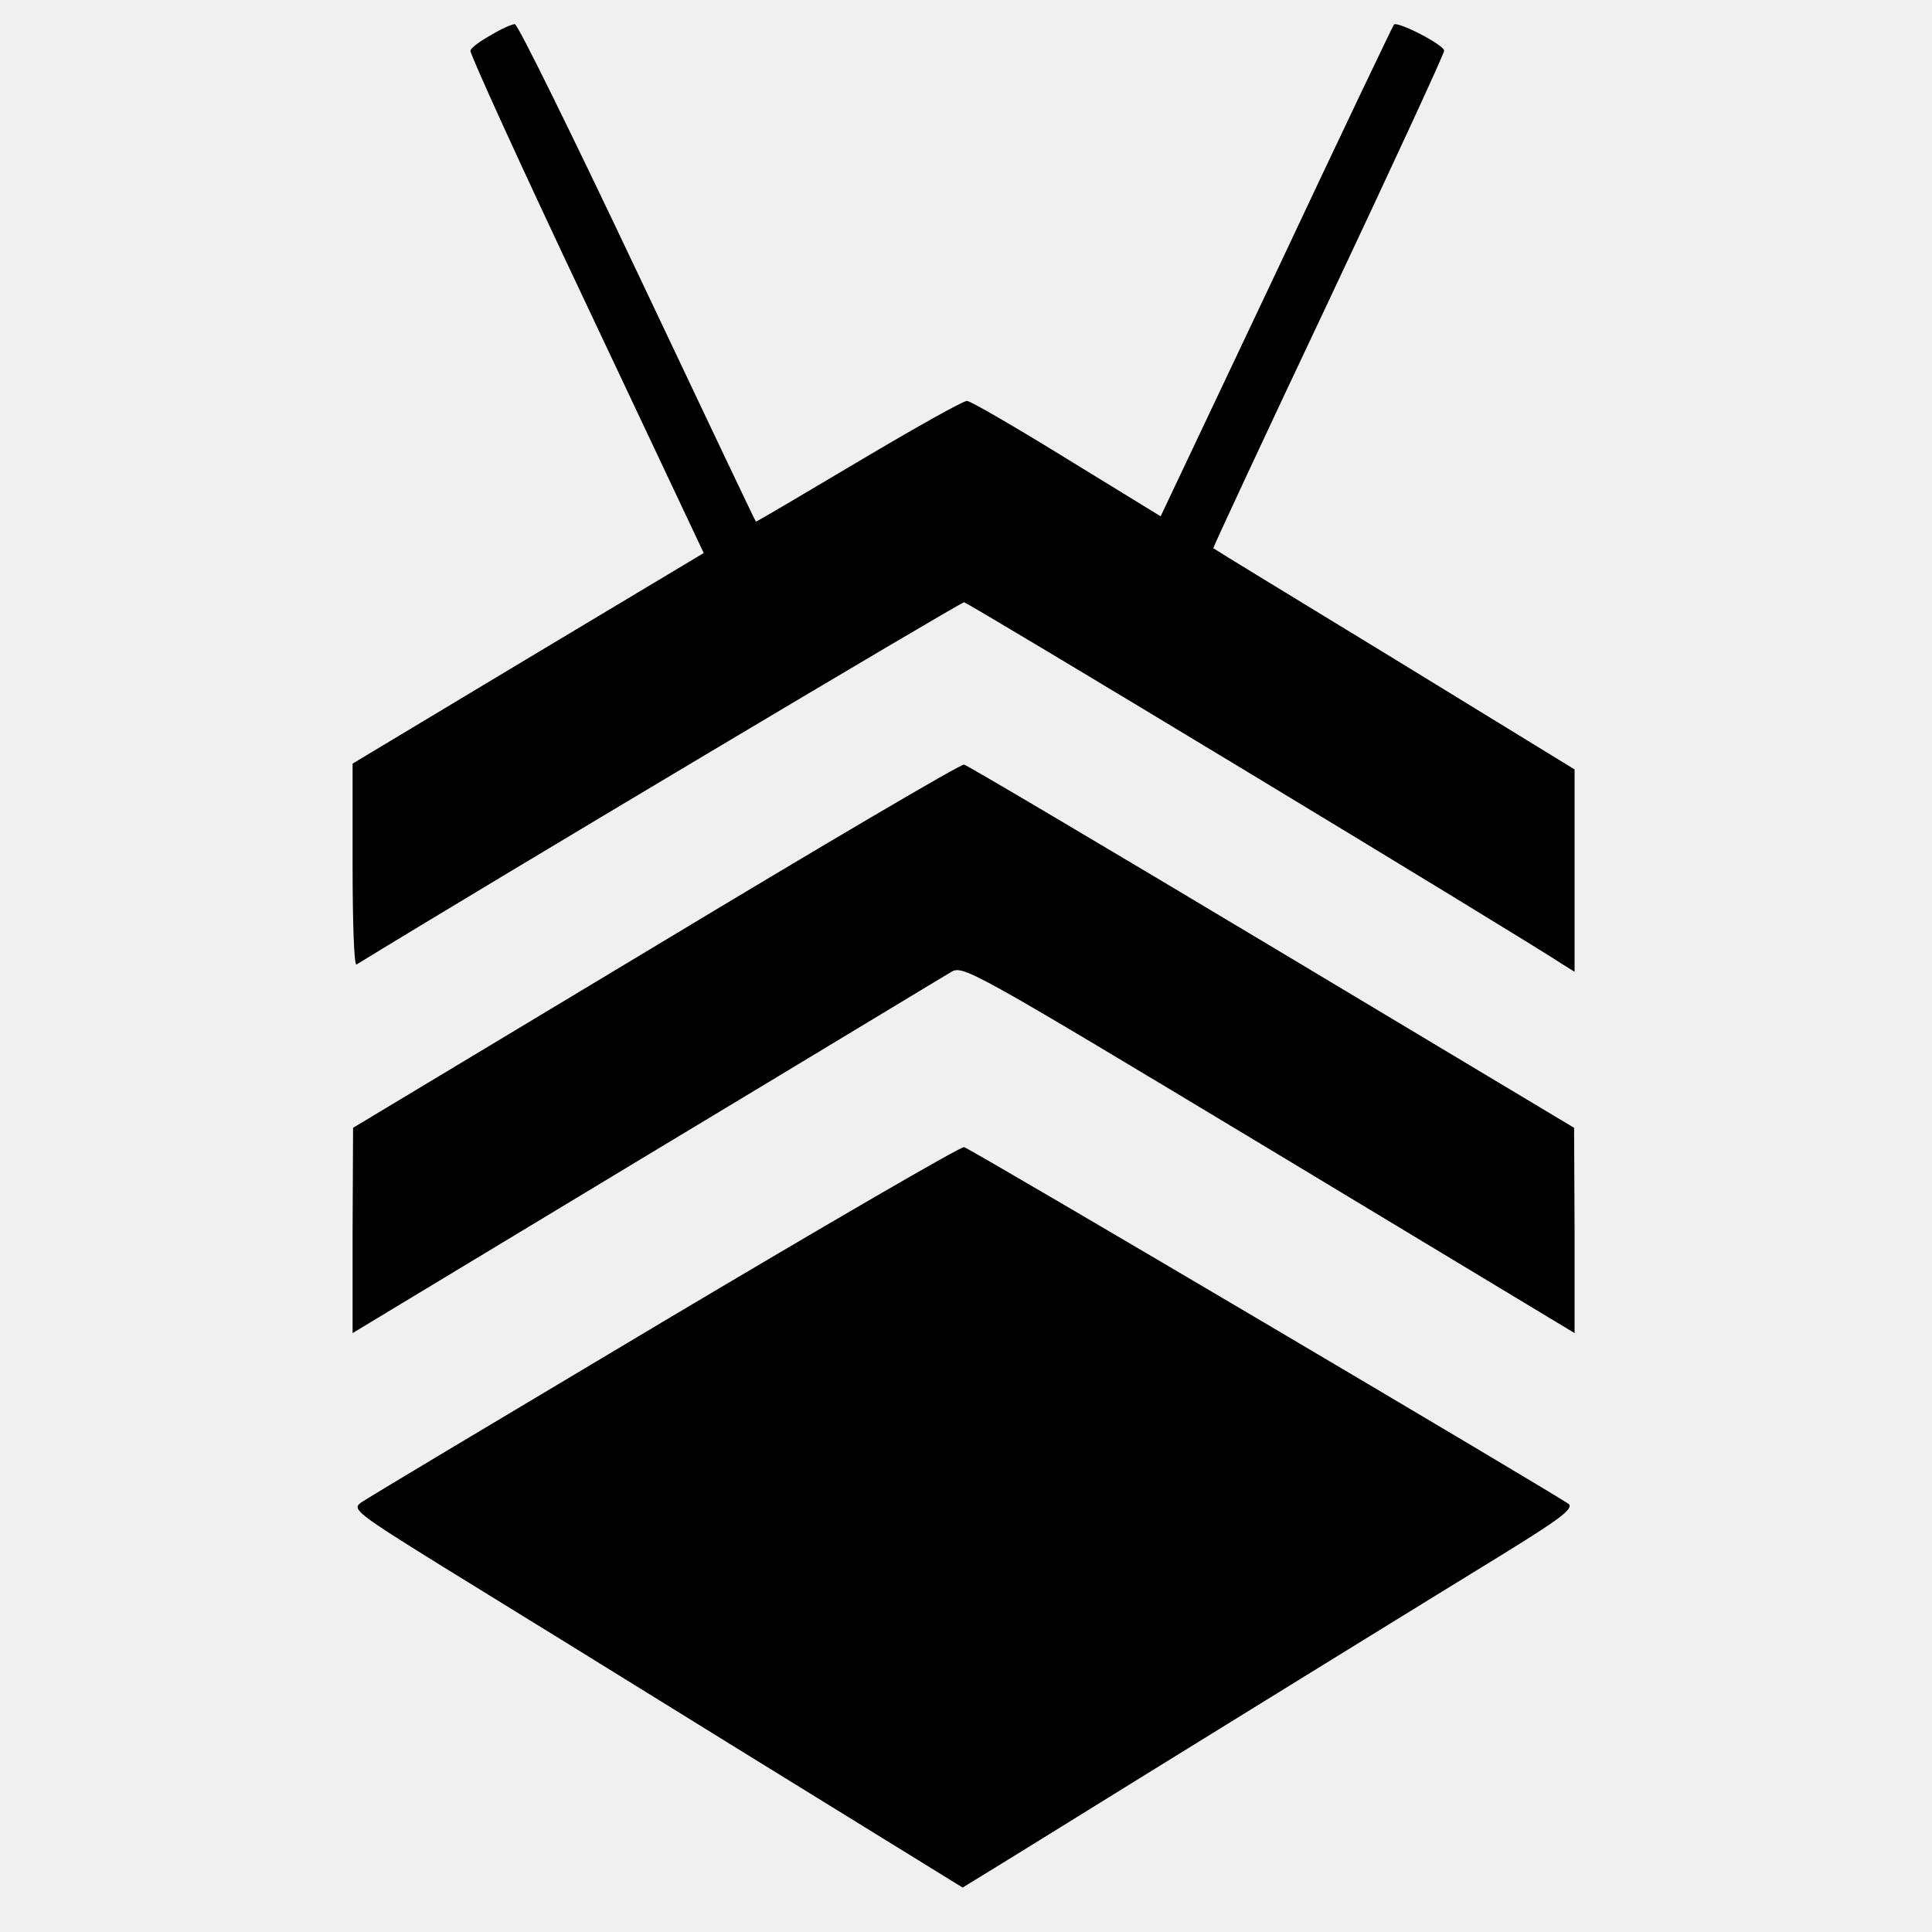
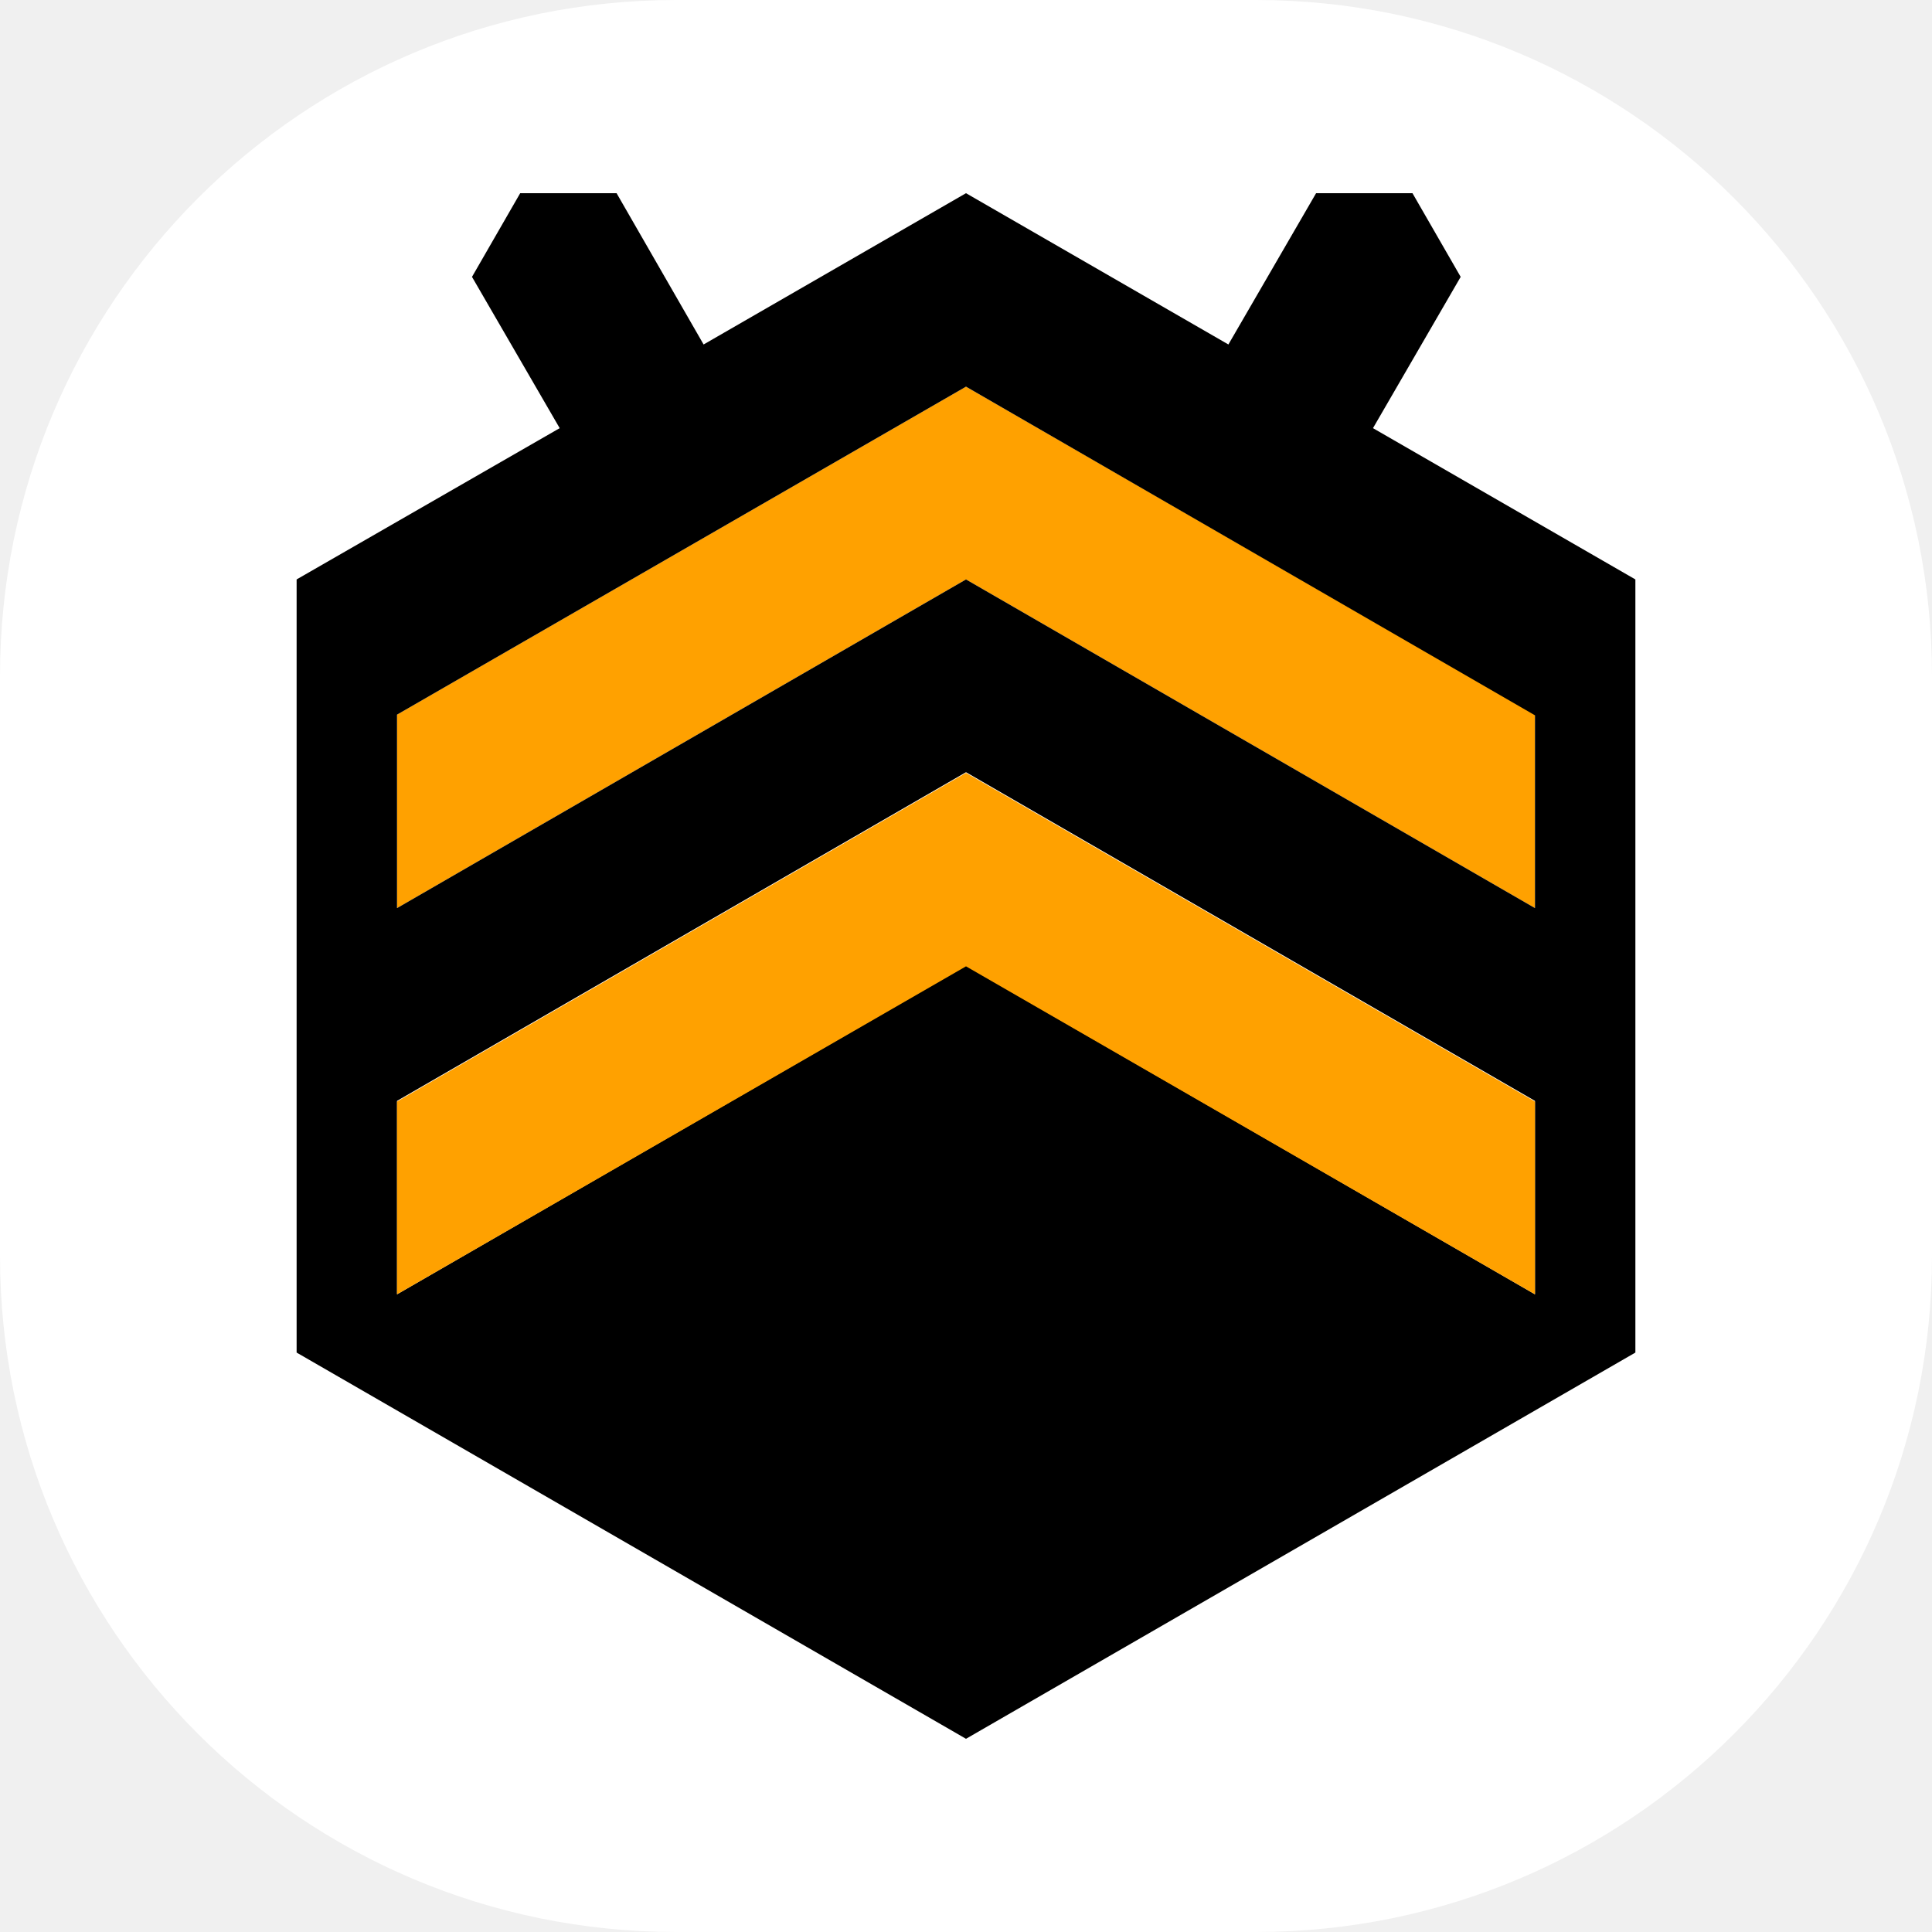
- <svg xmlns="http://www.w3.org/2000/svg" version="1" width="533.333" height="533.333" viewBox="0 0 400 400">
-   <path d="M101.6 7.3c-2.2 1.2-4.1 2.6-4.2 3.2-.2.5 10.6 24.2 24 52.5l24.3 51.5-36.4 21.8L73 158.1v21c0 11.6.3 20.8.8 20.6 26.2-16.1 125-75 125.8-75 .8 0 113.8 68.3 124 75l2.4 1.5v-41.9l-37.2-22.8c-20.5-12.5-37.4-22.8-37.6-23-.1-.1 10.6-23.1 23.8-51 13.2-28 24-51.4 24-52 0-1.2-9.7-6.2-10.4-5.4-.2.2-11.2 23.2-24.3 51.1l-24 50.7L220.9 95c-10.7-6.6-20-12-20.7-12-.8 0-10.8 5.6-22.4 12.5-11.6 6.9-21.1 12.5-21.3 12.5-.1 0-11.1-23.2-24.5-51.5S107.2 5 106.6 5c-.6 0-2.9 1-5 2.3z" />
-   <path d="M135.8 195.8l-62.7 37.7-.1 21.2V276l60.8-36.7c33.4-20.1 61.8-37.3 63.2-38.1 2.4-1.4 4.5-.2 65.8 36.7L326 276v-21.3l-.1-21.2-62.6-37.5c-34.4-20.6-63.1-37.6-63.7-37.7-.6-.2-29.3 16.7-63.8 37.5z" />
-   <path d="M137.5 273.5c-33.5 20-61.9 36.9-62.9 37.7-1.7 1.3-.4 2.3 16.5 12.8 10.1 6.2 38.6 23.8 63.3 39.1l44.9 27.7 10.1-6.2c37.1-23 88.5-54.7 101.4-62.6 12-7.4 15-9.6 14-10.6-1.5-1.3-123.5-73.4-125.2-73.9-.6-.2-28.5 16-62.1 36z" />
+ <svg xmlns="http://www.w3.org/2000/svg" version="1.1" width="1000" height="1000">
+   <g clip-path="url(#SvgjsClipPath1043)">
+     <rect width="1000" height="1000" fill="#ffffff" />
+     <g transform="matrix(3.464703,0,0,3.464703,153.5297,100)">
+       <svg version="1.1" width="200" height="230.9">
+         <svg id="Layer_1" version="1.1" viewBox="0 0 200 230.9">
+           <defs>
+             <style>
+       .st0 {
+         fill: #ffa100;
+       }
+     </style>
+             <clipPath id="SvgjsClipPath1043">
+               <rect width="1000" height="1000" x="0" y="0" rx="350" ry="350" />
+             </clipPath>
+           </defs>
+           <polygon class="st0" points="100 28.9 15 77.9 15 106.8 100 57.7 185 106.8 185 77.9 100 28.9" />
+           <path d="M160.8,35.1l13.1-22.6L166.7,0h-14.4l-13.1,22.6L100,0l-39.2,22.6L47.8,0h-14.4s-7.2,12.5-7.2,12.5l13.1,22.6L0,57.7v115.5l100,57.7,100-57.7V57.7l-39.2-22.6ZM185,164.5l-85-49.1L15,164.5v-28.9l85-49.1,85,49.1v28.9ZM185,106.8l-85-49.1L15,106.8v-28.9L100,28.9l85,49.1v28.9Z" />
+           <polygon class="st0" points="100 115.5 185 164.5 185 135.7 100 86.6 15 135.7 15 164.5 100 115.5" />
+         </svg>
+       </svg>
+     </g>
+   </g>
</svg>
